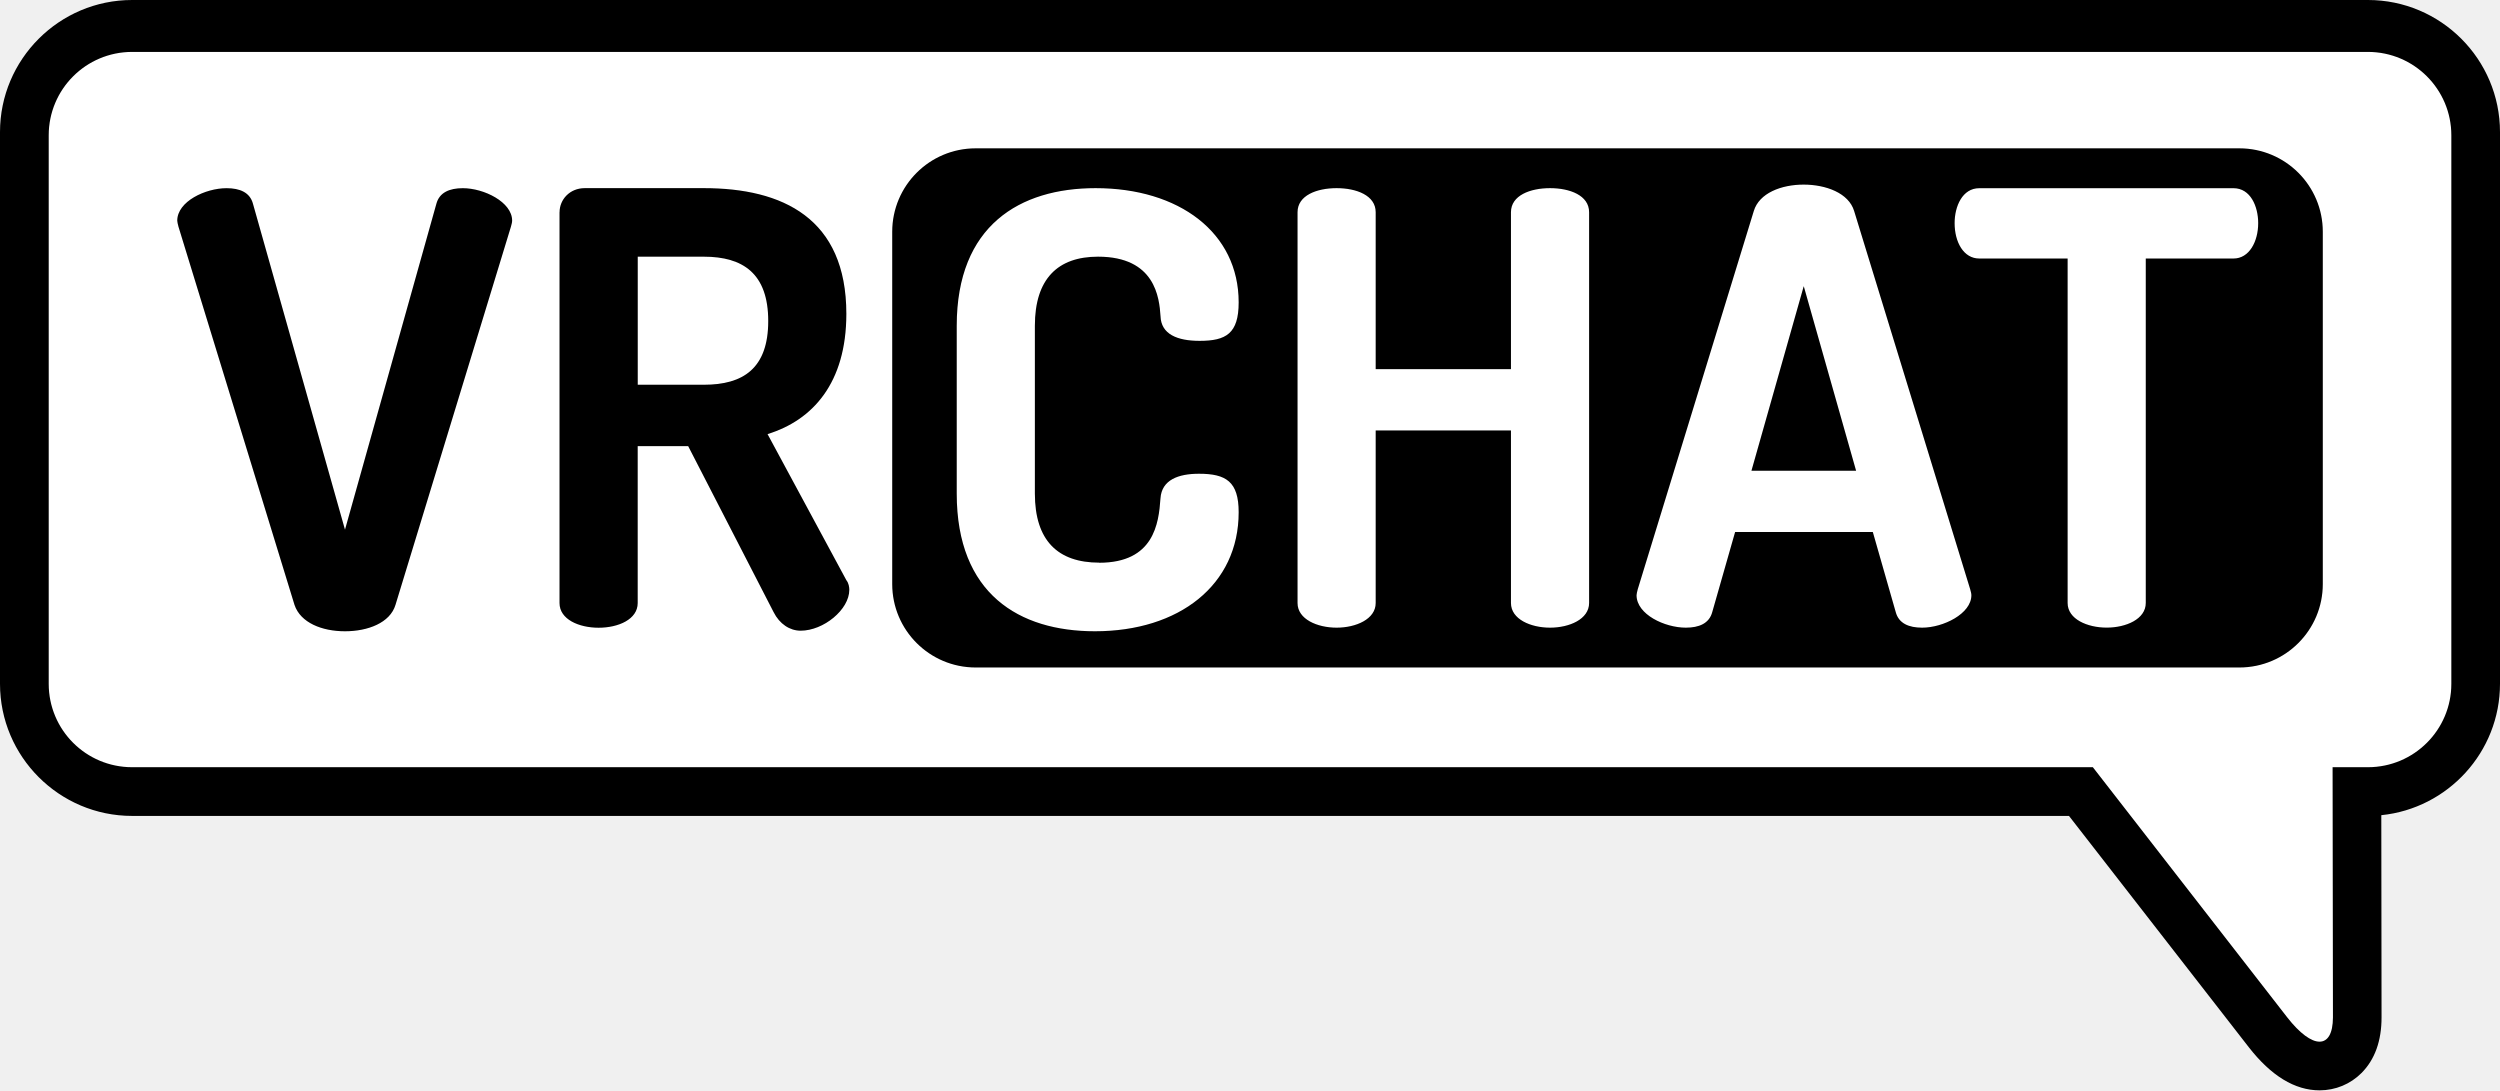
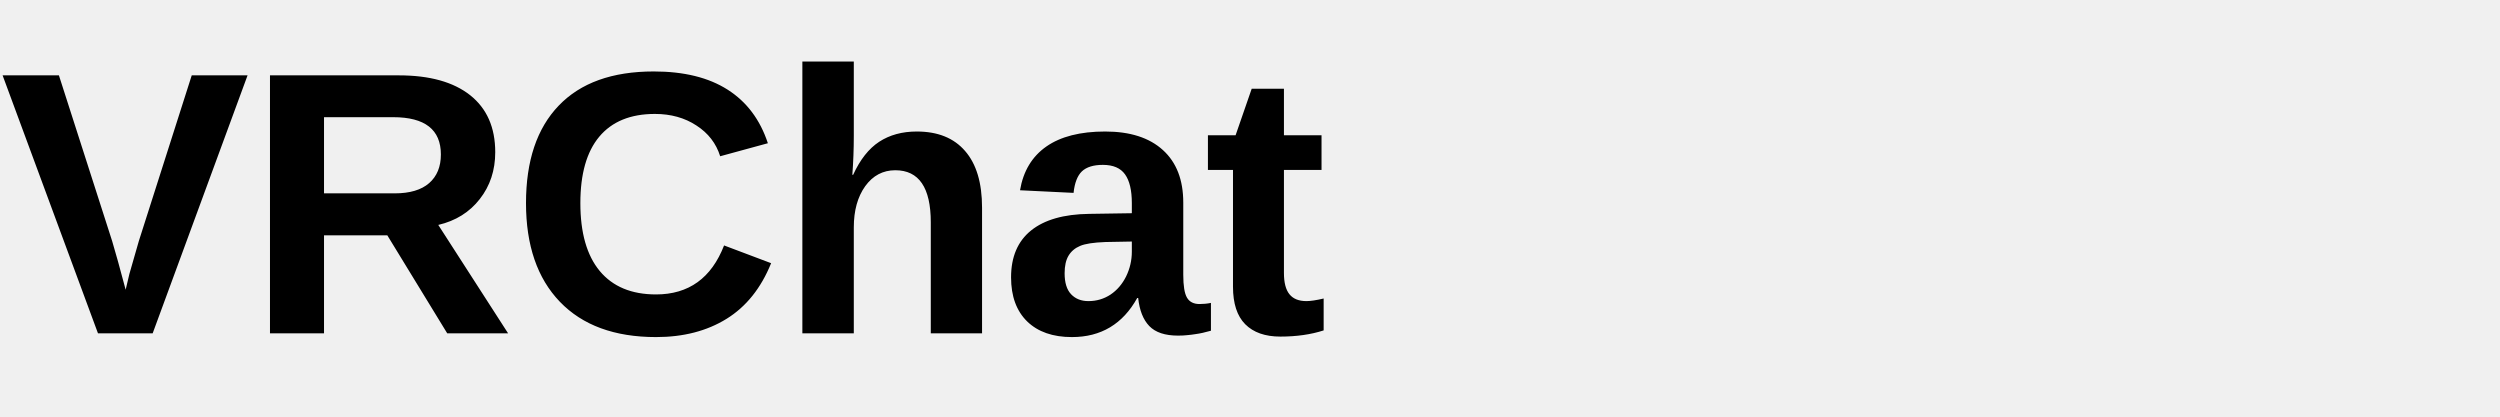
- <svg xmlns="http://www.w3.org/2000/svg" id="Layer_2" data-name="Layer 2" viewBox="0 0 514.36 224.33">
-   <defs>
-     <style>.cls-1,.cls-2{fill:#000;stroke-width:0}.cls-2{fill:#fff}</style>
-   </defs>
-   <g id="Logo">
-     <path class="cls-2" d="M318.91 38.72c-4.08 0-8.04 1.49-8.04 4.95v32.29h-27.83V43.67c0-3.46-3.96-4.95-8.04-4.95s-8.04 1.49-8.04 4.95v80.41c0 3.33 4.08 5.07 8.04 5.07s8.04-1.73 8.04-5.07v-35.5h27.83v35.5c0 3.33 4.08 5.07 8.04 5.07s8.04-1.73 8.04-5.07V43.66c0-3.46-3.96-4.95-8.04-4.95ZM144.82 52.81h-13.61v26.35h13.61c8.04 0 13.24-3.33 13.24-13.11s-5.19-13.24-13.24-13.24Zm236.67-9.39c-1.11-3.71-5.82-5.44-10.39-5.44s-9.15 1.73-10.26 5.44l-23.87 77.8c-.12.5-.25.99-.25 1.24 0 3.96 5.81 6.68 10.14 6.68 2.72 0 4.82-.87 5.44-3.22l4.7-16.46h28.33l4.71 16.46c.62 2.36 2.72 3.22 5.44 3.22 4.32 0 10.14-2.85 10.14-6.68 0-.37-.12-.74-.25-1.24l-23.87-77.8Zm-21.14 53.43 10.76-37.97 10.76 37.97h-21.53ZM225.9 52.8c11.75 0 12.61 8.41 12.86 12.25.12 3.71 3.46 5.07 8.04 5.07 5.44 0 8.04-1.49 8.04-7.92 0-14.35-12.25-23.5-29.44-23.5-15.58 0-28.57 7.68-28.57 28.33v34.51c0 20.66 12.86 28.33 28.44 28.33 17.32 0 29.57-9.52 29.57-24.49 0-6.31-2.6-7.92-8.17-7.92-4.21 0-7.67 1.24-7.92 5.07-.36 5.19-1.36 13.24-12.61 13.24v-.02c-8.54 0-13.24-4.57-13.24-14.22V67.02c0-9.64 4.7-14.22 12.99-14.22Z" />
-     <path class="cls-2" d="M487.19 10.68H27.18c-9.48 0-17.16 7.68-17.16 17.16v112.85c0 9.48 7.67 17.16 17.16 17.16h403.41l39.97 51.44c2.61 3.35 4.97 5.03 6.67 5.03s2.75-1.66 2.76-4.98l-.07-50.82v-.67h7.27c9.47 0 17.16-7.68 17.16-17.16V27.84c0-9.47-7.68-17.16-17.16-17.16ZM105.11 46.63l-23.75 77.8c-1.11 3.71-5.69 5.44-10.39 5.44s-9.15-1.73-10.39-5.44l-23.87-77.8c-.12-.5-.25-.99-.25-1.24 0-3.96 5.82-6.68 10.14-6.68 2.72 0 4.82.86 5.44 3.22l18.93 67.04 18.8-67.04c.62-2.35 2.72-3.22 5.44-3.22 4.33 0 10.14 2.85 10.14 6.68 0 .37-.12.74-.25 1.24Zm59.61 83.13c-2.22 0-4.33-1.36-5.57-3.83l-17.57-34.14h-10.39v32.29c0 3.33-3.96 5.07-8.04 5.07s-8.04-1.73-8.04-5.07V43.66h.01c0-2.6 2.1-4.95 5.19-4.95h24.49c16.21 0 29.32 6.18 29.32 25.86 0 14.22-6.93 21.89-16.21 24.74l16.21 30.05c.5.62.61 1.49.61 1.98 0 4.08-5.32 8.41-10.01 8.41Zm313.18-9.59c0 9.47-7.68 17.16-17.16 17.16H200.73c-9.47 0-17.16-7.68-17.16-17.16V47.68c0-9.47 7.68-17.16 17.16-17.16h260.01c9.47 0 17.16 7.68 17.16 17.16v72.49Z" />
-     <path class="cls-2" d="M459.54 38.72h-52.32c-3.46 0-5.07 3.72-5.07 7.18 0 3.95 1.86 7.29 5.07 7.29h18.18v70.87c0 3.33 4.08 5.07 8.04 5.07s8.04-1.73 8.04-5.07V53.19h18.06c3.21 0 5.07-3.46 5.07-7.29 0-3.47-1.61-7.18-5.07-7.18Z" />
-     <path class="cls-1" d="M487.19 0H27.18C12.2 0 0 12.19 0 27.18v113.51c0 14.99 12.2 27.18 27.18 27.18h398.5l36.98 47.57c4.59 5.9 9.49 8.89 14.57 8.89 3.28 0 6.34-1.27 8.64-3.57 2.74-2.76 4.13-6.61 4.12-11.48l-.05-41.56c13.69-1.39 24.42-12.98 24.42-27.04V27.18c0-15-12.19-27.18-27.17-27.18Zm17.16 140.69c0 9.48-7.69 17.16-17.16 17.16h-7.27v.67l.07 50.82c-.01 3.32-1.06 4.98-2.76 4.98s-4.06-1.68-6.67-5.03l-39.97-51.44H27.18c-9.49 0-17.16-7.68-17.16-17.16V27.84c0-9.48 7.68-17.16 17.16-17.16h460.01c9.48 0 17.16 7.69 17.16 17.16v112.85Z" />
-     <path class="cls-1" d="M95.22 38.72c-2.72 0-4.82.87-5.44 3.22l-18.8 67.04-18.93-67.04c-.62-2.36-2.72-3.22-5.44-3.22-4.32 0-10.14 2.72-10.14 6.68 0 .25.12.74.25 1.24l23.87 77.8c1.24 3.71 5.69 5.44 10.39 5.44s9.28-1.73 10.39-5.44l23.75-77.8c.12-.5.25-.86.25-1.24 0-3.83-5.81-6.68-10.14-6.68Zm62.7 50.59c9.28-2.85 16.21-10.51 16.21-24.74 0-19.68-13.11-25.86-29.32-25.86h-24.49c-3.1 0-5.19 2.35-5.19 4.95h-.01v80.42c0 3.33 3.96 5.07 8.04 5.07s8.04-1.73 8.04-5.07V91.79h10.39l17.57 34.14c1.24 2.47 3.35 3.83 5.57 3.83 4.7 0 10.01-4.33 10.01-8.41 0-.5-.11-1.36-.61-1.98l-16.21-30.05Zm-13.1-10.15h-13.61V52.81h13.61c8.04 0 13.24 3.46 13.24 13.24s-5.19 13.11-13.24 13.11Zm215.53 17.69h21.53l-10.77-37.97-10.76 37.97z" />
-     <path class="cls-1" d="M460.74 30.52H200.73c-9.48 0-17.16 7.69-17.16 17.16v72.49c0 9.48 7.69 17.16 17.16 17.16h260.01c9.48 0 17.16-7.69 17.16-17.16V47.68c0-9.48-7.69-17.16-17.16-17.16Zm-234.59 85.24v.02c11.25 0 12.25-8.04 12.61-13.24.25-3.83 3.71-5.07 7.92-5.07 5.57 0 8.17 1.61 8.17 7.92 0 14.97-12.25 24.49-29.57 24.49-15.58 0-28.44-7.67-28.44-28.33V67.04c0-20.65 12.99-28.33 28.57-28.33 17.19 0 29.44 9.15 29.44 23.5 0 6.43-2.6 7.92-8.04 7.92-4.58 0-7.92-1.36-8.04-5.07-.25-3.83-1.11-12.25-12.86-12.25-8.29 0-12.99 4.58-12.99 14.22v34.51c0 9.65 4.7 14.22 13.24 14.22Zm100.8 8.3c0 3.35-4.08 5.08-8.04 5.08s-8.04-1.73-8.04-5.07v-35.5h-27.83v35.5c0 3.33-4.08 5.07-8.04 5.07s-8.04-1.73-8.04-5.07V43.66c0-3.46 3.96-4.95 8.04-4.95s8.04 1.49 8.04 4.95v32.29h27.83V43.66c0-3.46 3.96-4.95 8.04-4.95s8.04 1.49 8.04 4.95v80.4Zm68.52 5.08c-2.72 0-4.82-.86-5.44-3.22l-4.71-16.46h-28.33l-4.7 16.46c-.62 2.35-2.72 3.22-5.44 3.22-4.33 0-10.14-2.72-10.14-6.68 0-.25.12-.74.25-1.24l23.87-77.8c1.11-3.71 5.69-5.44 10.26-5.44s9.28 1.73 10.39 5.44l23.87 77.8c.12.5.25.86.25 1.24 0 3.83-5.82 6.68-10.14 6.68Zm64.07-75.95h-18.06v70.87c0 3.33-4.08 5.07-8.04 5.07s-8.04-1.73-8.04-5.07V53.19h-18.18c-3.21 0-5.07-3.35-5.07-7.29 0-3.46 1.61-7.18 5.07-7.18h52.32c3.46 0 5.07 3.71 5.07 7.18 0 3.83-1.86 7.29-5.07 7.29Z" />
-   </g>
+ <svg xmlns="http://www.w3.org/2000/svg" viewBox="0 0 240 40">
+   <text x="0" y="32" font-family="Arial, Helvetica, sans-serif" font-weight="900" font-size="36" fill="#000" letter-spacing="-0.5">VRChat</text>
</svg>
